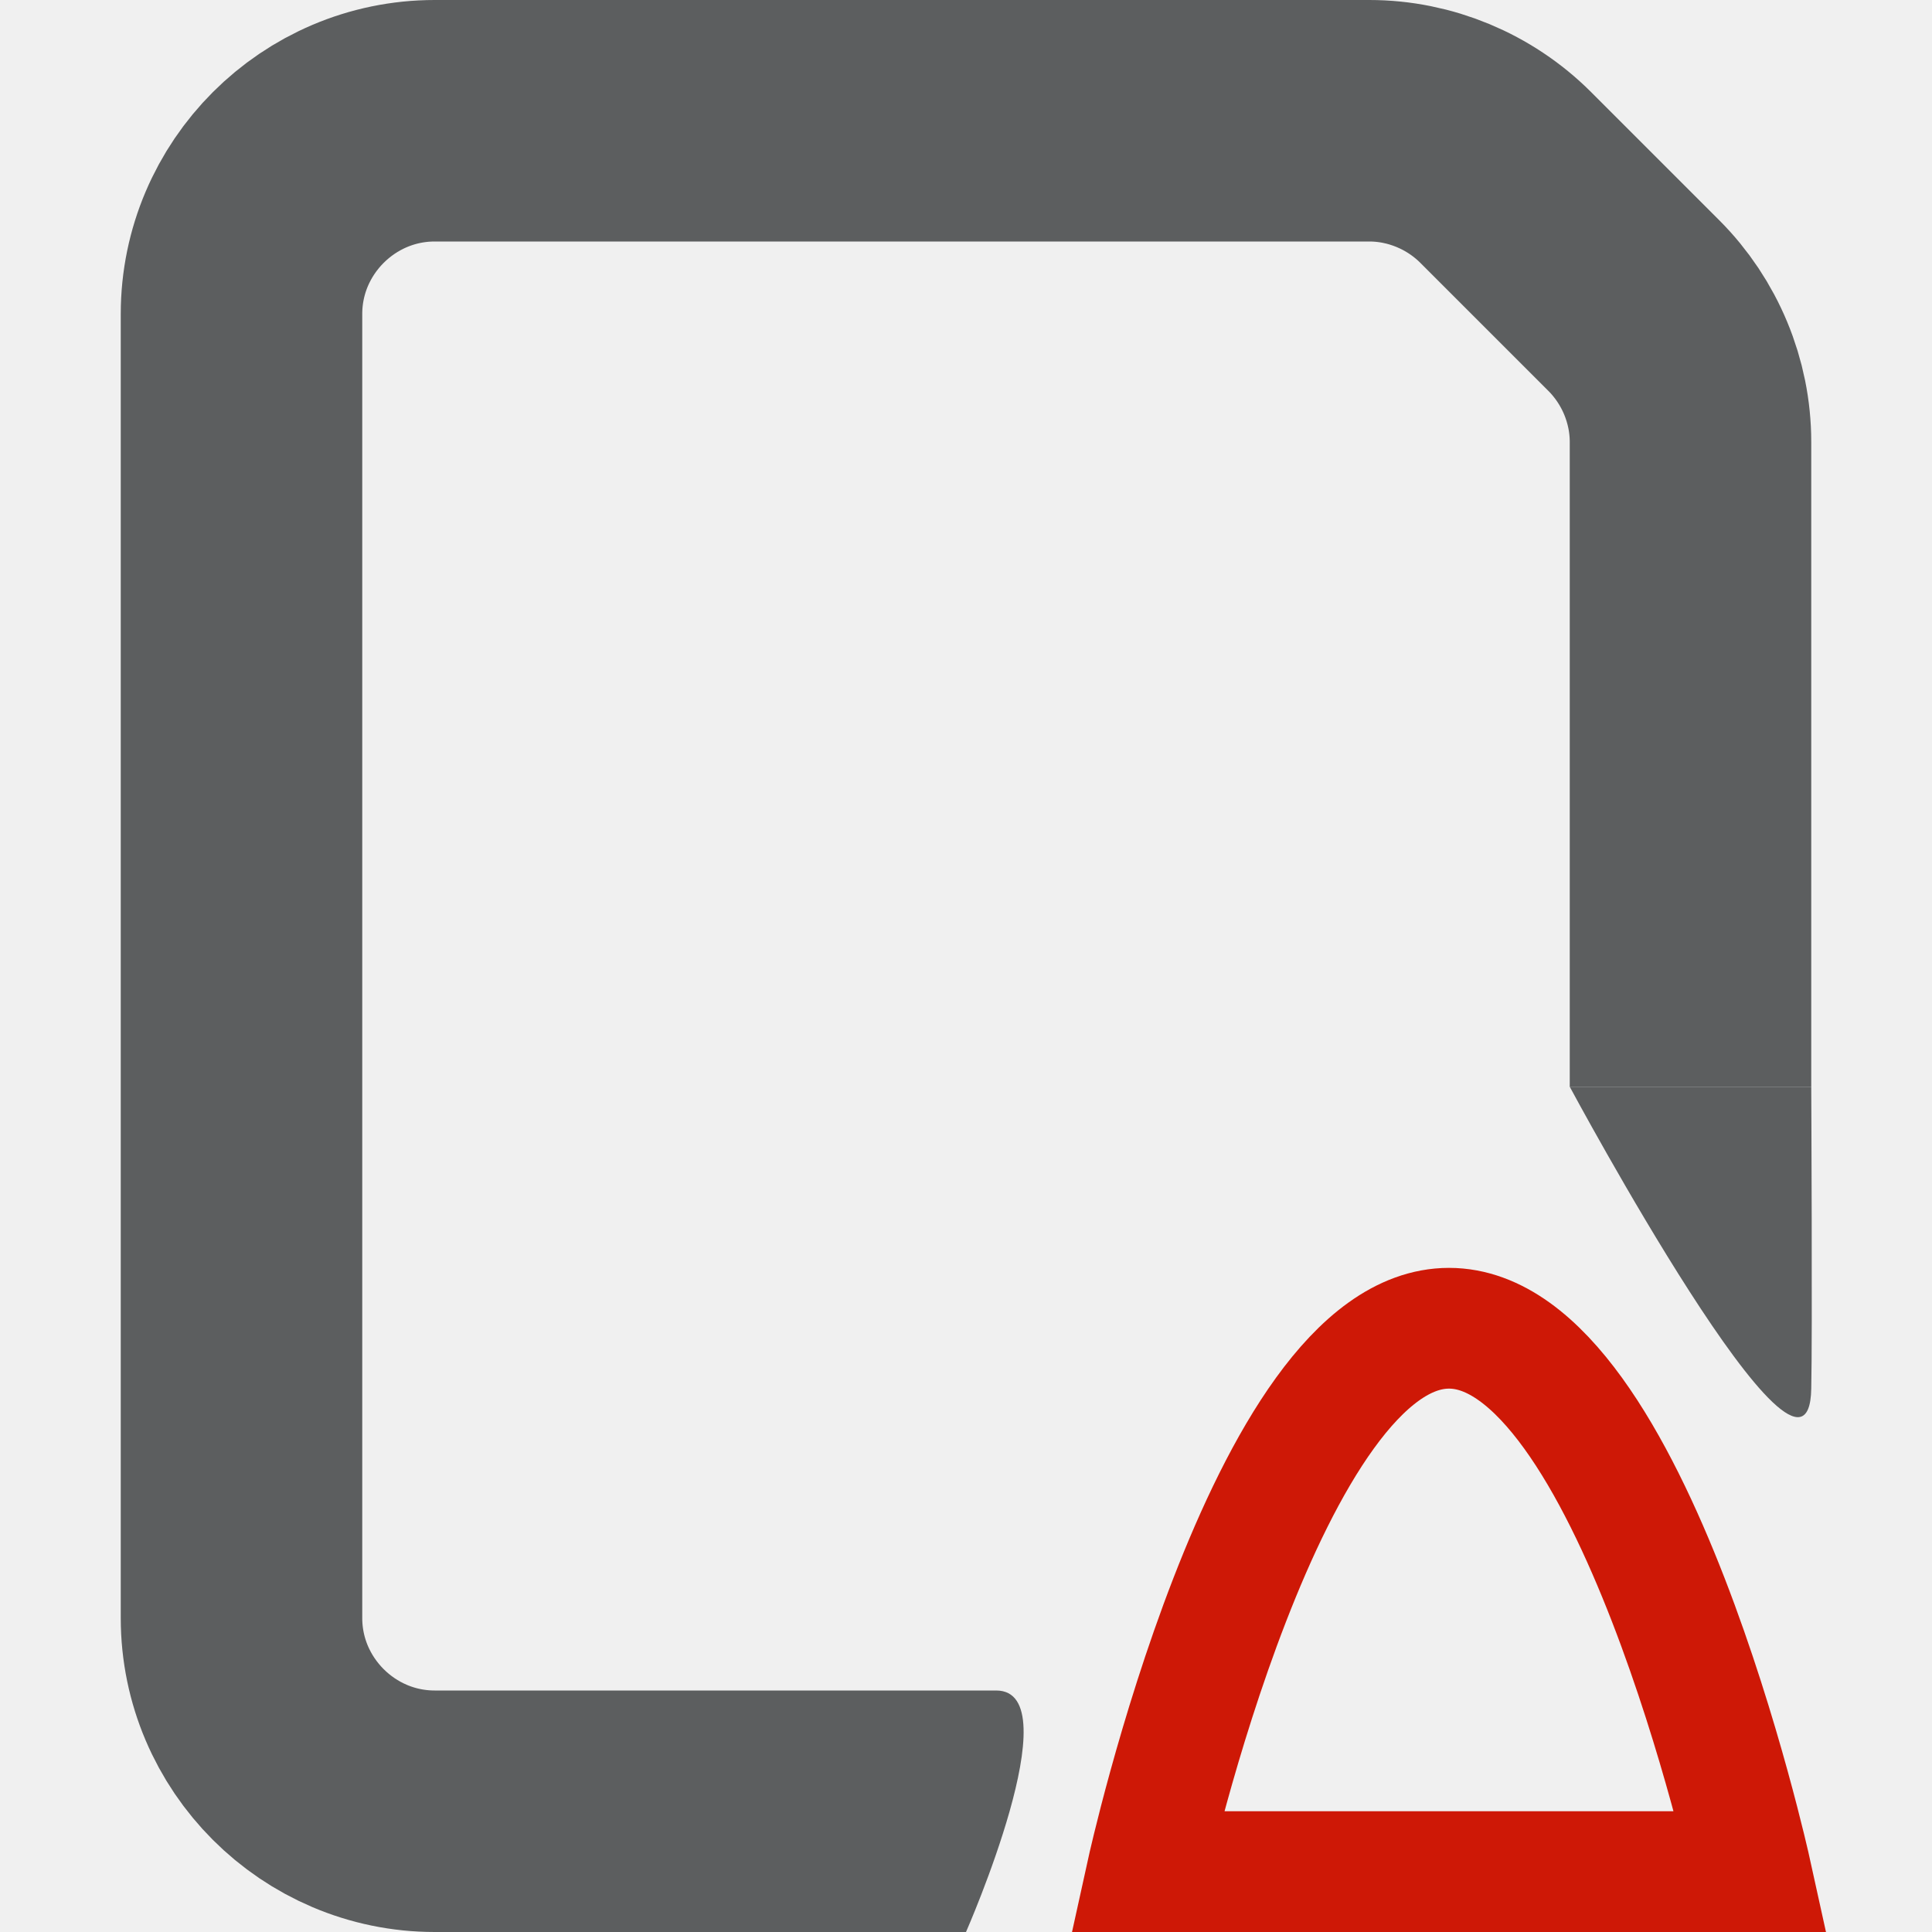
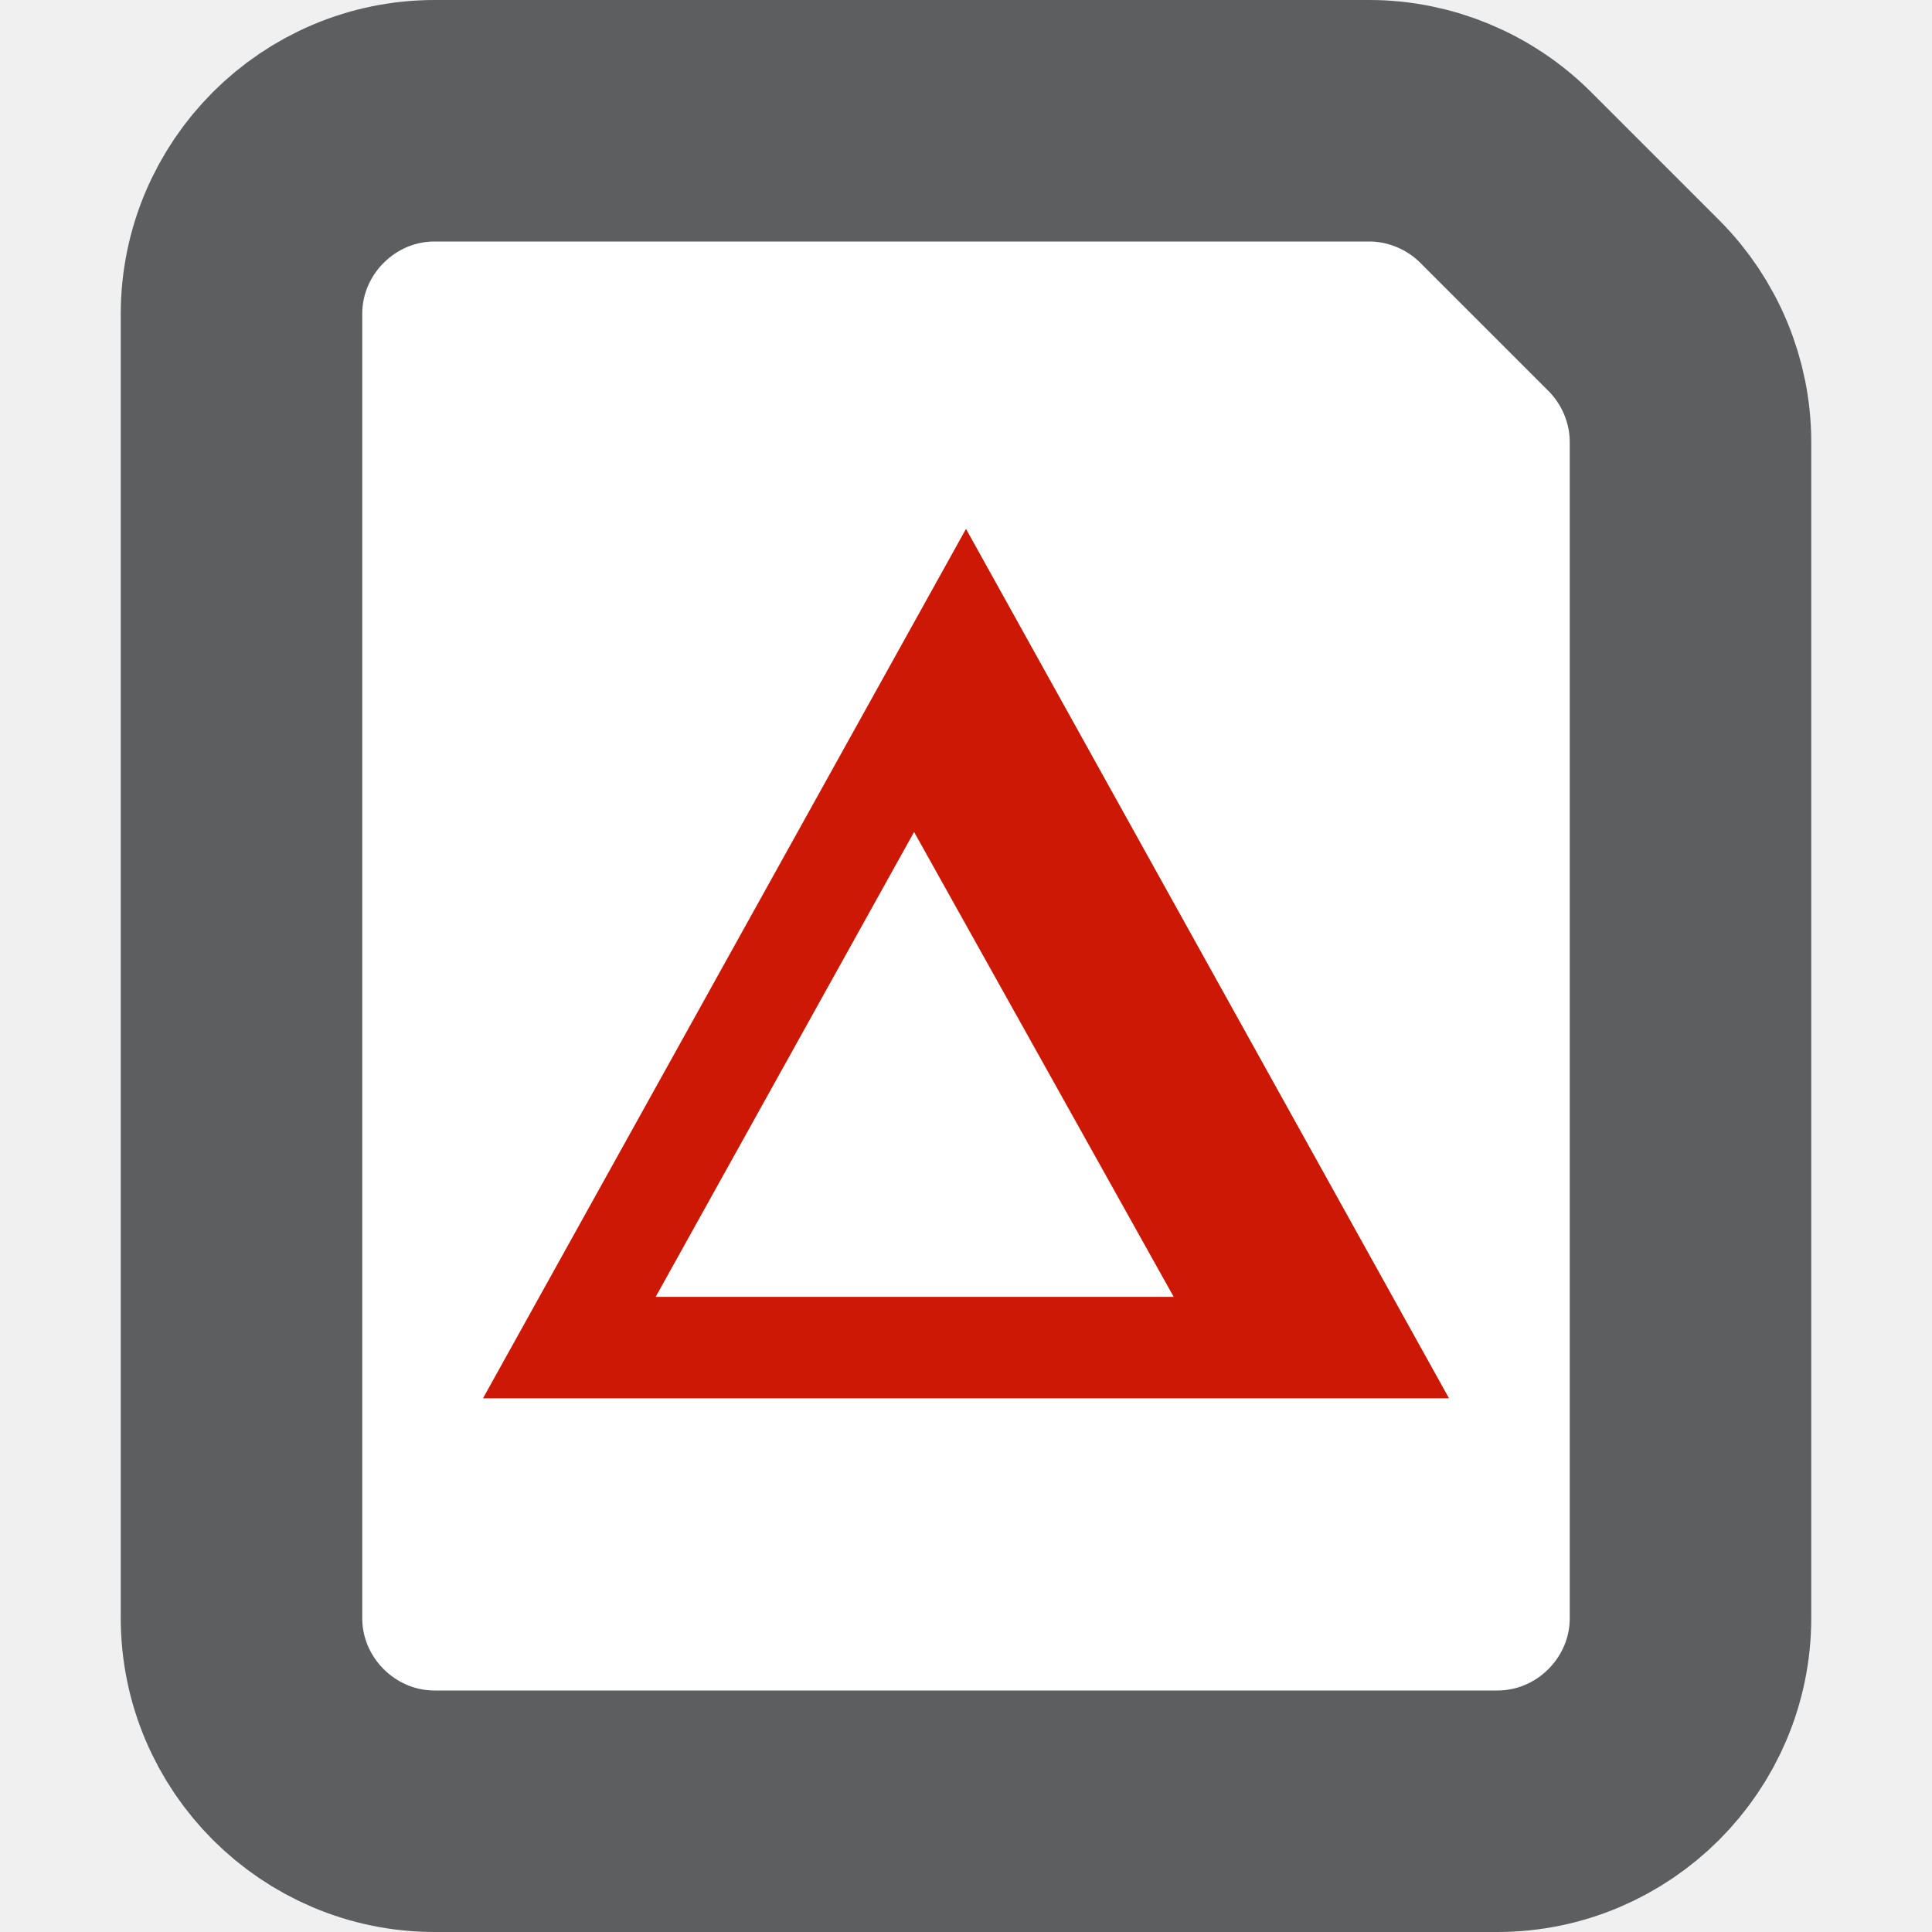
<svg xmlns="http://www.w3.org/2000/svg" version="1.1" baseProfile="basic" id="Layer_3" x="0px" y="0px" width="16px" height="16px" viewBox="0 0 16 16" xml:space="preserve">
-   <g id="Prices">
-     <path fill="none" stroke="#5C5E5F" stroke-width="2" stroke-miterlimit="10" d="M8,15H3.6C2.72,15,2,14.28,2,13.4V2.6   C2,1.72,2.72,1,3.6,1h7.74c0.42,0,0.83,0.17,1.13,0.47l1.06,1.06C13.83,2.83,14,3.24,14,3.66V9" />
+   <g id="Prices_3_">
+     <path fill="#FFFFFF" d="M12.4,15H3.6C2.72,15,2,14.28,2,13.4V2.6C2,1.72,2.72,1,3.6,1h7.74c0.42,0,0.83,0.17,1.13,0.47l1.06,1.06   C13.83,2.83,14,3.24,14,3.66v9.74C14,14.28,13.28,15,12.4,15z" />
  </g>
-   <path fill="none" stroke="#CE1806" stroke-miterlimit="10" d="M14.5,15.5h-5c0,0,0.99-4.5,2.5-4.5S14.5,15.5,14.5,15.5z" />
-   <path fill="#5C5E5F" d="M15,11.5C14.98,12.69,13,9,13,9h2C15,9,15.01,11.08,15,11.5z" />
-   <path fill="#5C5E5F" d="M8.25,14C8.12,14,8,14,8,14v2C8,16,8.88,14,8.25,14z" />
-   <g>
- </g>
-   <g>
- </g>
-   <g>
- </g>
-   <g>
- </g>
-   <g>
- </g>
+   <g id="Prices_2_">
+     <path fill="none" stroke="#5C5E5F" stroke-width="2" stroke-miterlimit="10" d="M12.4,15H3.6C2.72,15,2,14.28,2,13.4V2.6   C2,1.72,2.72,1,3.6,1h7.74c0.42,0,0.83,0.17,1.13,0.47l1.06,1.06C13.83,2.83,14,3.24,14,3.66v9.74C14,14.28,13.28,15,12.4,15z" />
+   </g>
+   <path fill="#CE1806" d="M12,11.58H4l4-7.2L12,11.58z M5.43,10.74h4.29L7.57,6.89L5.43,10.74z" />
</svg>
